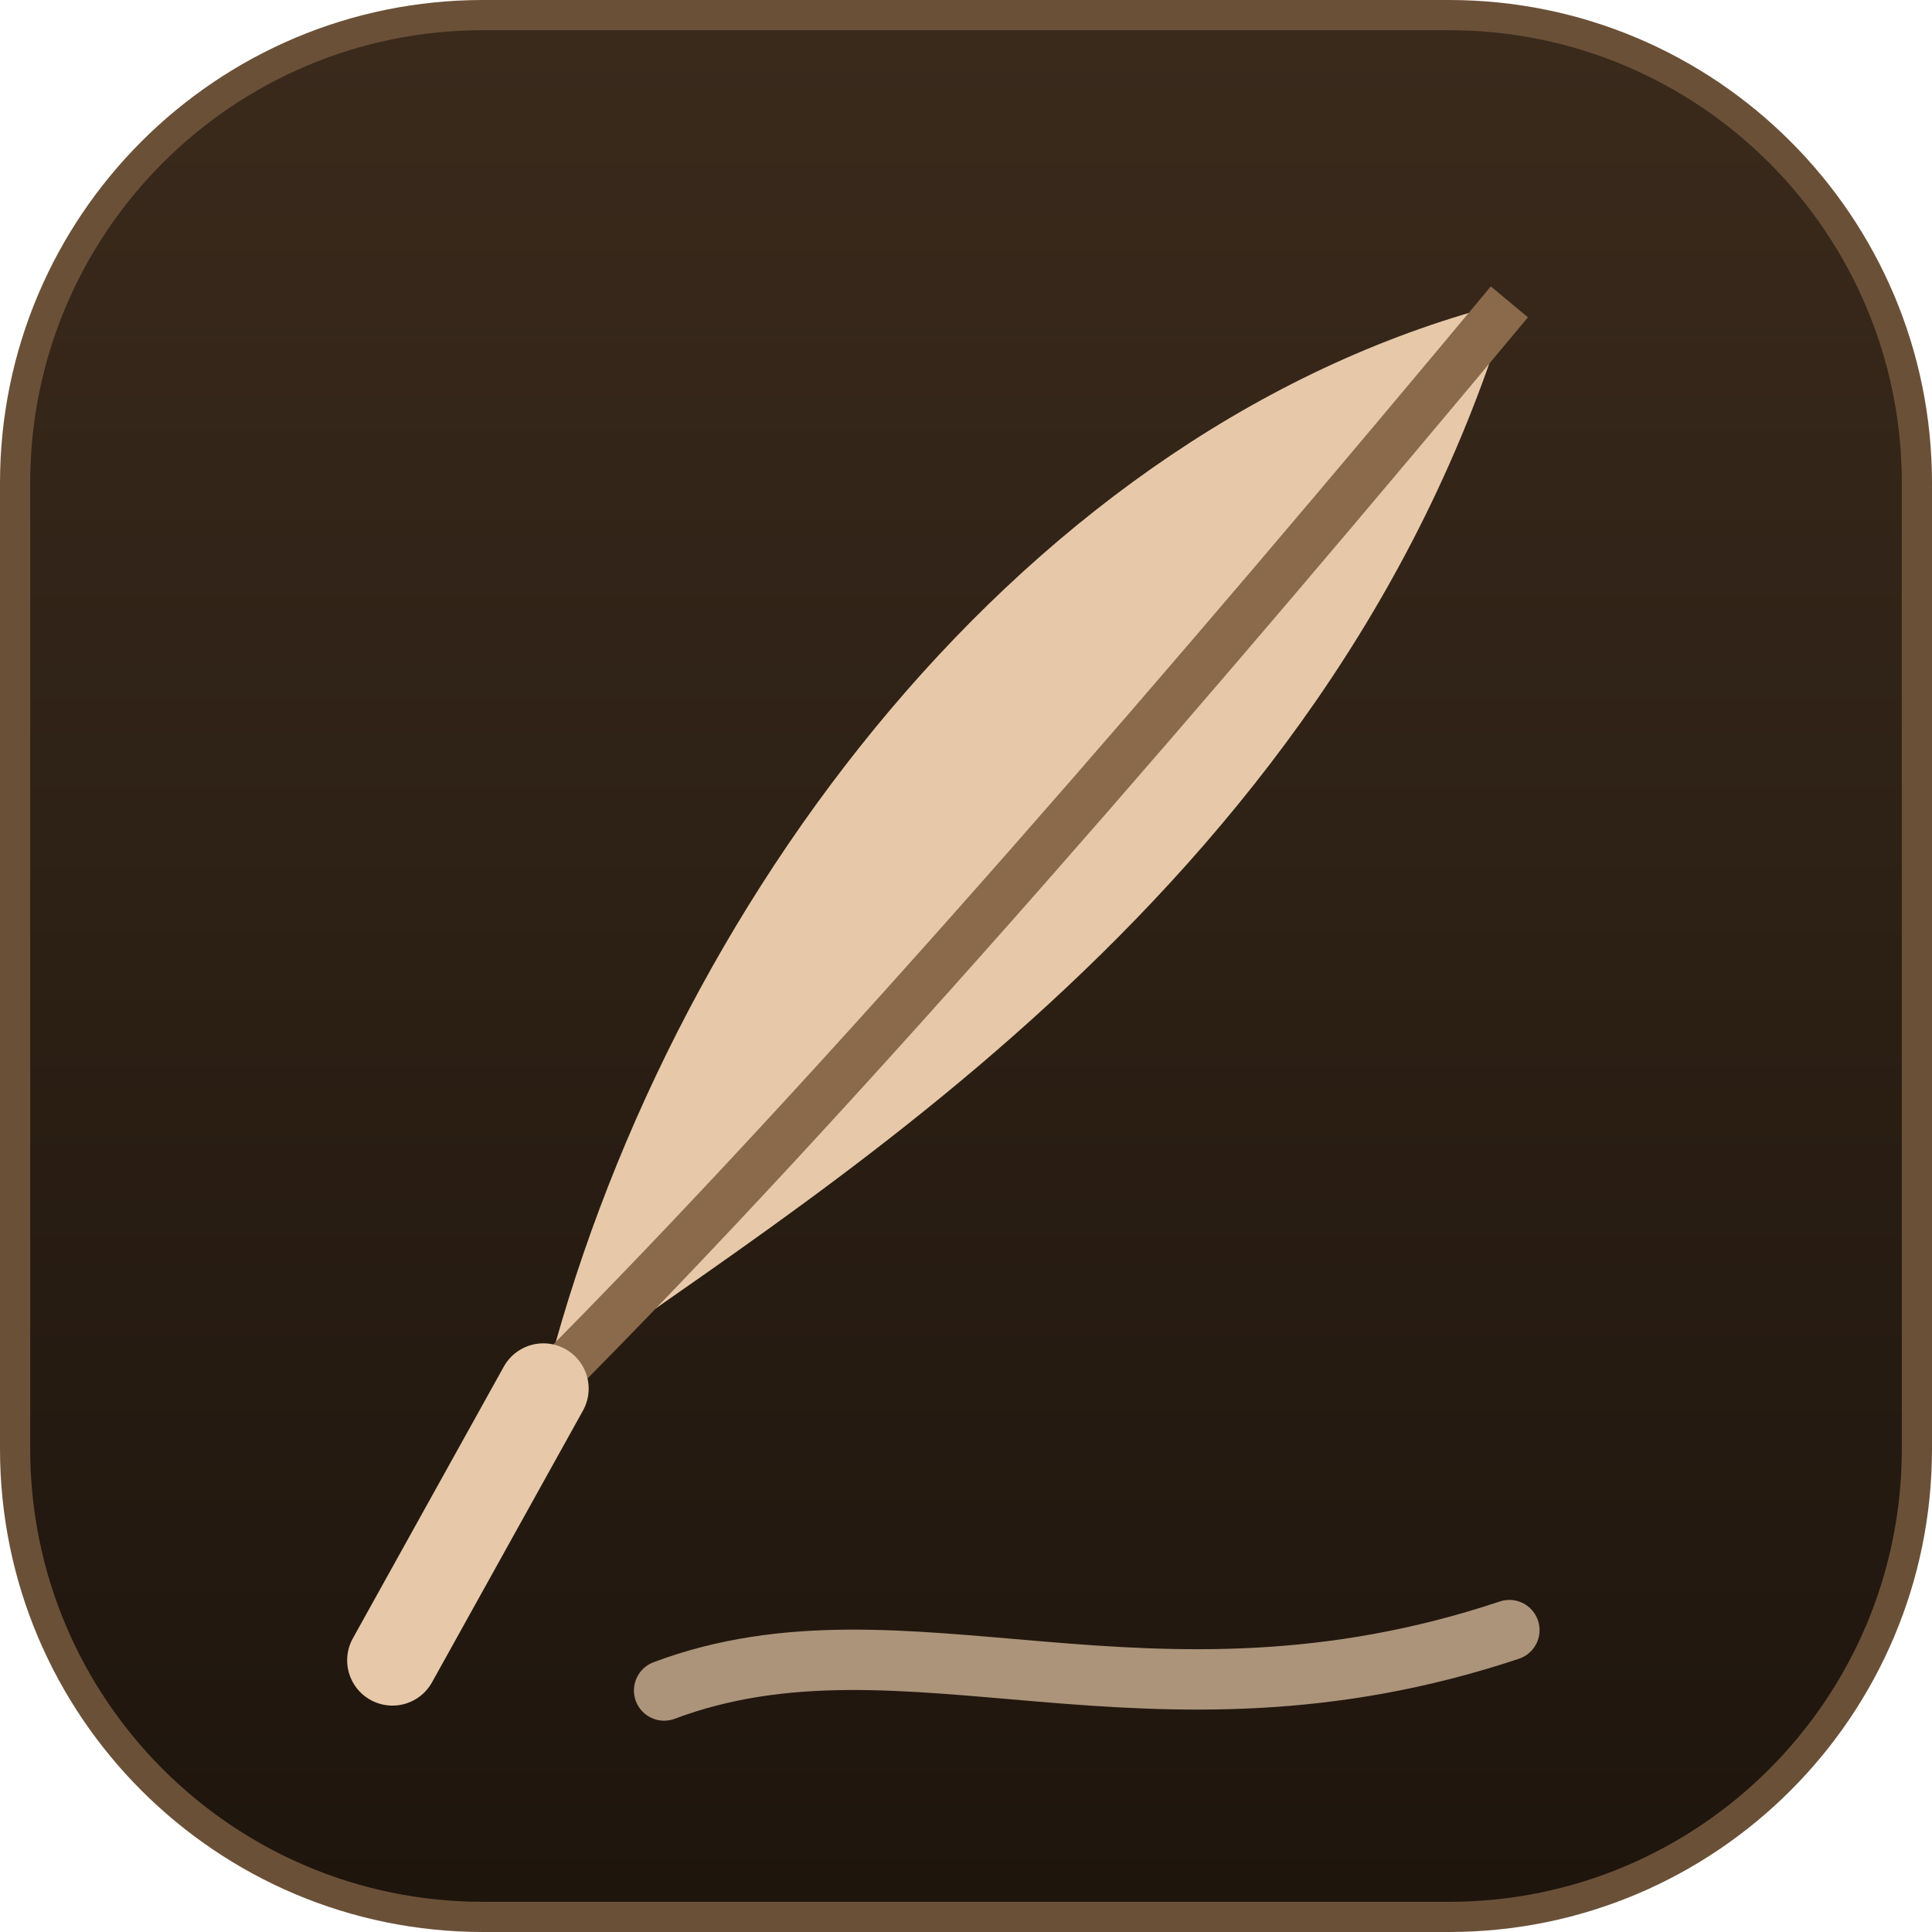
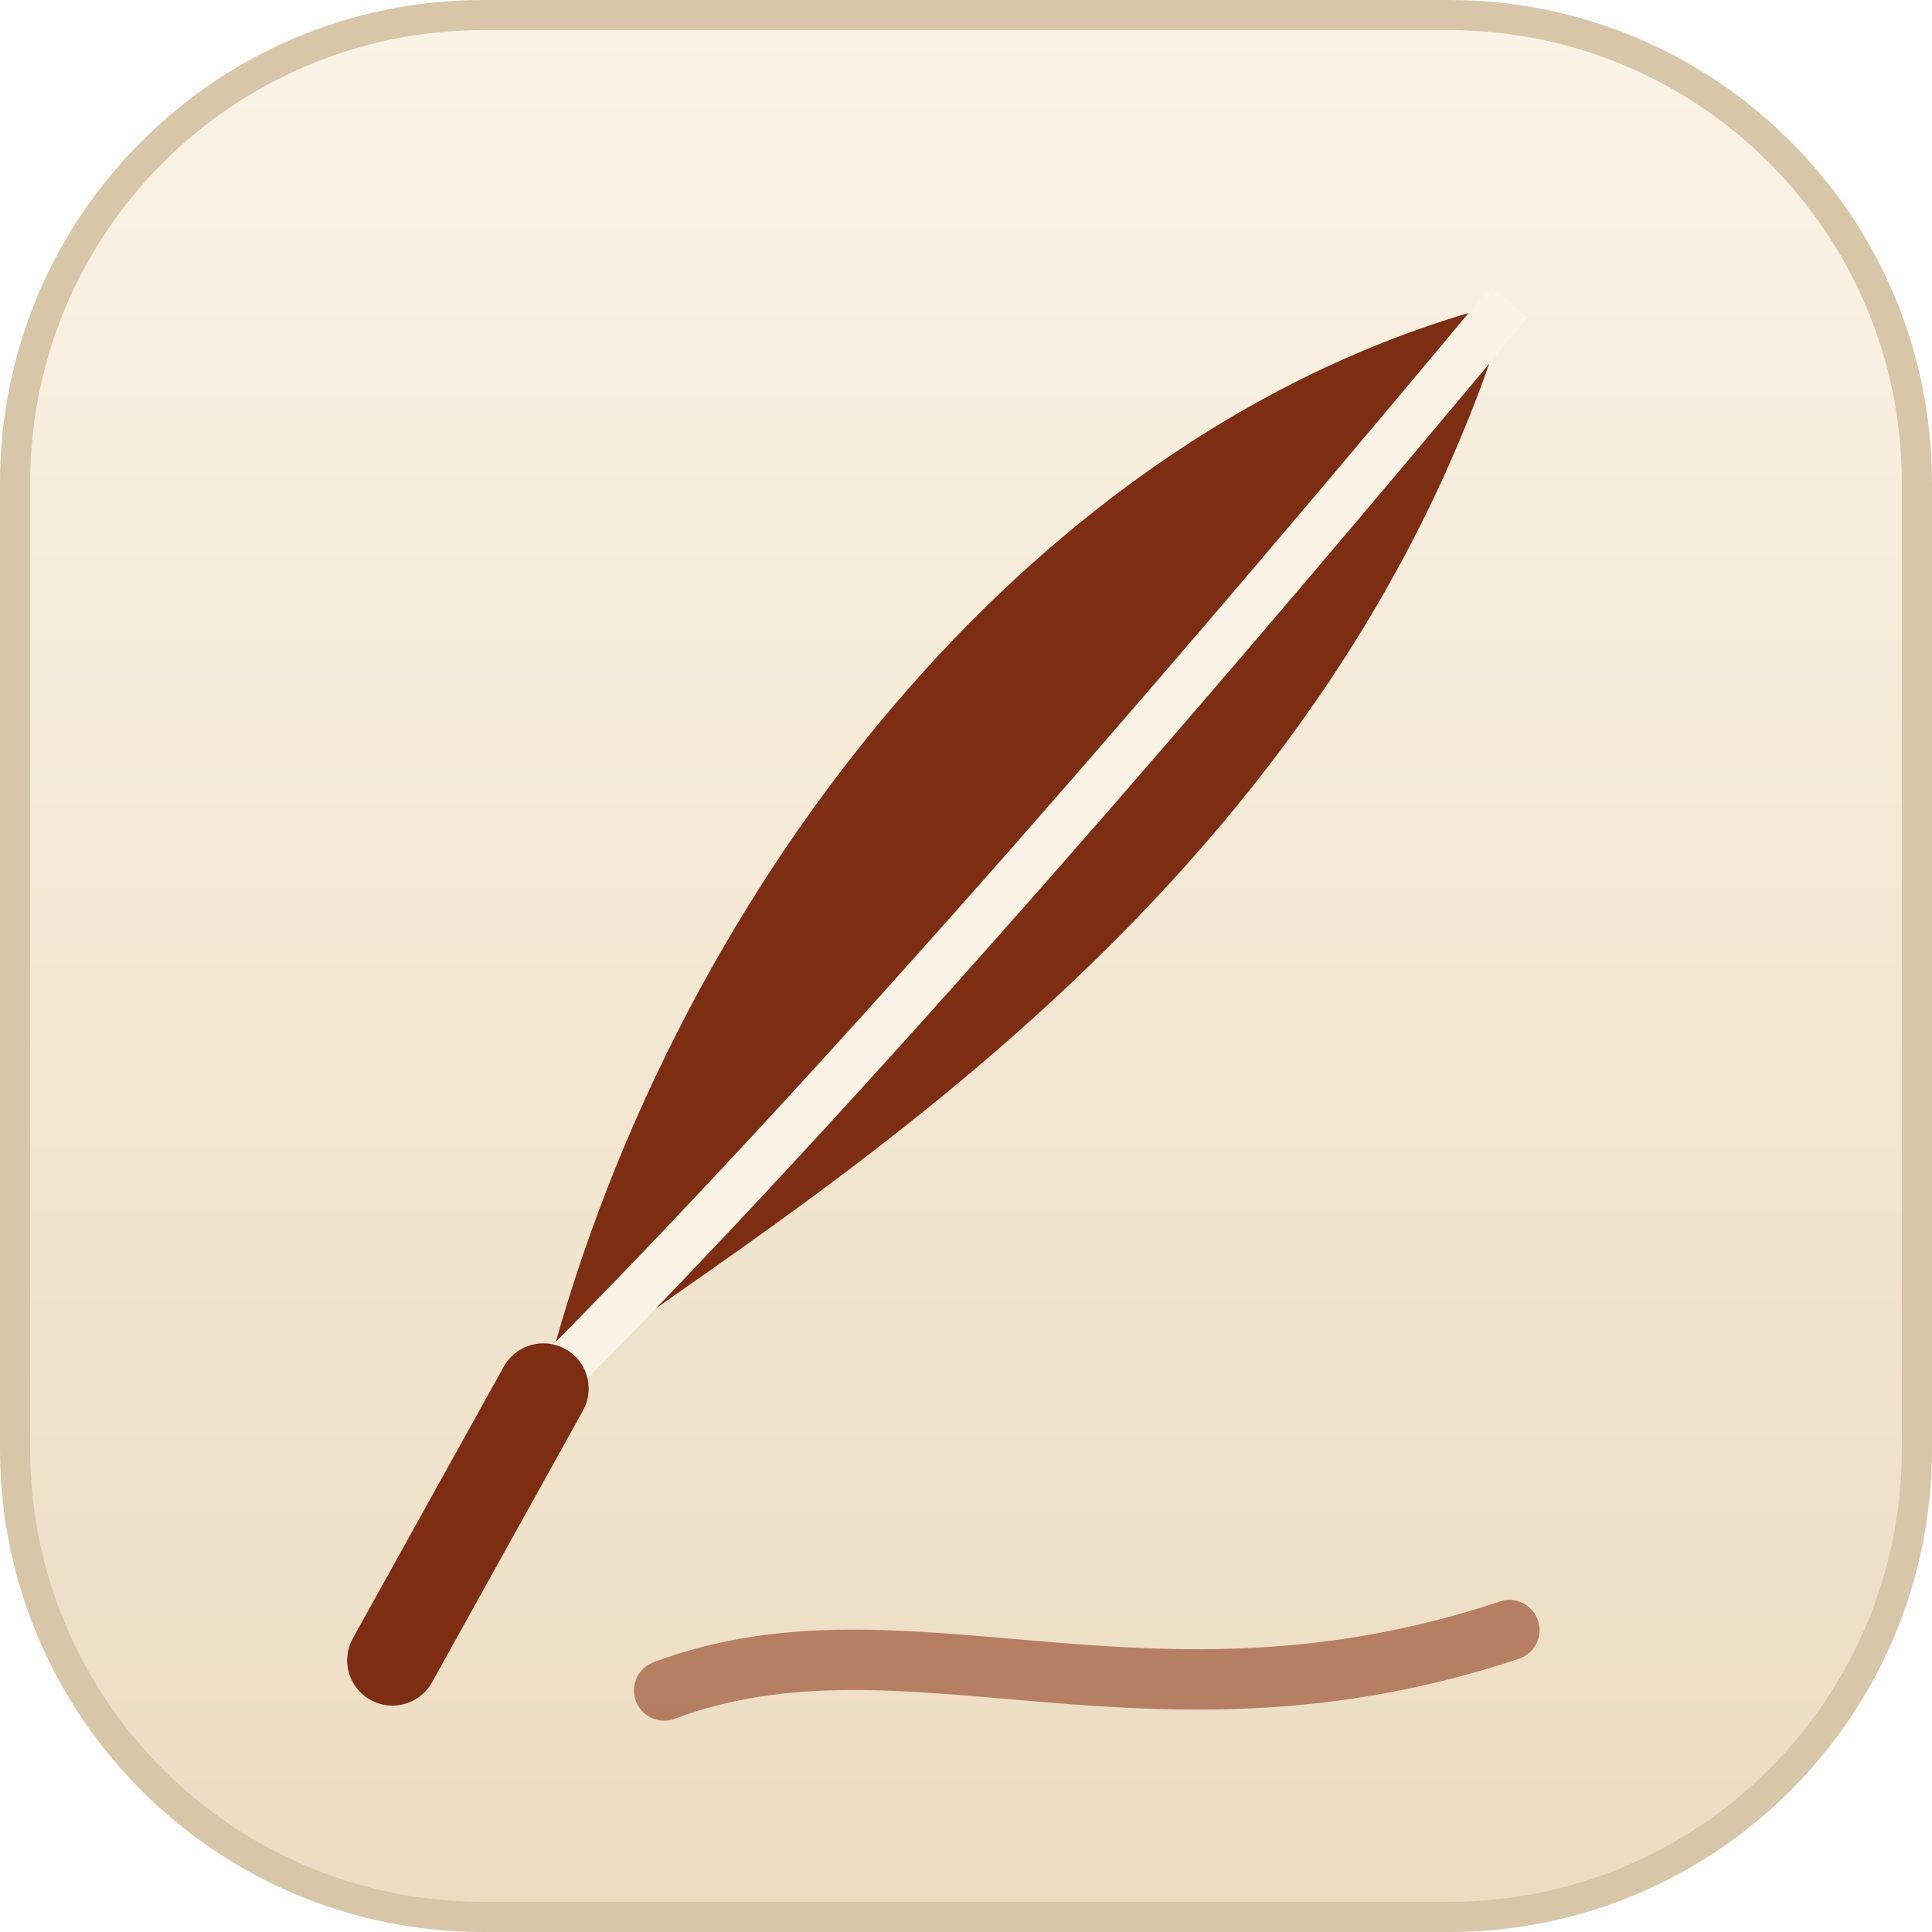
<svg xmlns="http://www.w3.org/2000/svg" viewBox="0 0 64 64" role="img" aria-label="Quill">
  <defs>
    <linearGradient id="ground" x1="0" y1="0" x2="0" y2="1">
-       <stop offset="0" stop-color="#3a2a1c" />
-       <stop offset="1" stop-color="#1e150d" />
+       <stop offset="0" stop-color="#faf3e6" />
+       <stop offset="1" stop-color="#ecdcc2" />
    </linearGradient>
  </defs>
-   <rect x="0.5" y="0.5" width="63" height="63" rx="15.5" fill="url(#ground)" stroke="#6b5038" />
-   <path d="M50 10 C 34 14, 22 30, 18 46 C 26 40, 44 30, 50 10 Z" fill="#e7c9a9" />
-   <path d="M50 10 C 40 22, 28 36, 18 46" stroke="#8a6a4a" stroke-width="1.6" fill="none" />
-   <path d="M18 46 L13 55" stroke="#e7c9a9" stroke-width="3" stroke-linecap="round" />
-   <path d="M22 56 C 30 53, 38 58, 50 54" stroke="#e7c9a9" stroke-width="2" fill="none" stroke-linecap="round" opacity="0.7" />
+   <rect x="0.5" y="0.5" width="63" height="63" rx="15.5" fill="url(#ground)" stroke="#d8c6a8" />
+   <path d="M50 10 C 34 14, 22 30, 18 46 C 26 40, 44 30, 50 10 Z" fill="#7c2d12" />
+   <path d="M50 10 C 40 22, 28 36, 18 46" stroke="#faf3e6" stroke-width="1.6" fill="none" />
+   <path d="M18 46 L13 55" stroke="#7c2d12" stroke-width="3" stroke-linecap="round" />
+   <path d="M22 56 C 30 53, 38 58, 50 54" stroke="#a8674a" stroke-width="2" fill="none" stroke-linecap="round" opacity="0.8" />
</svg>
